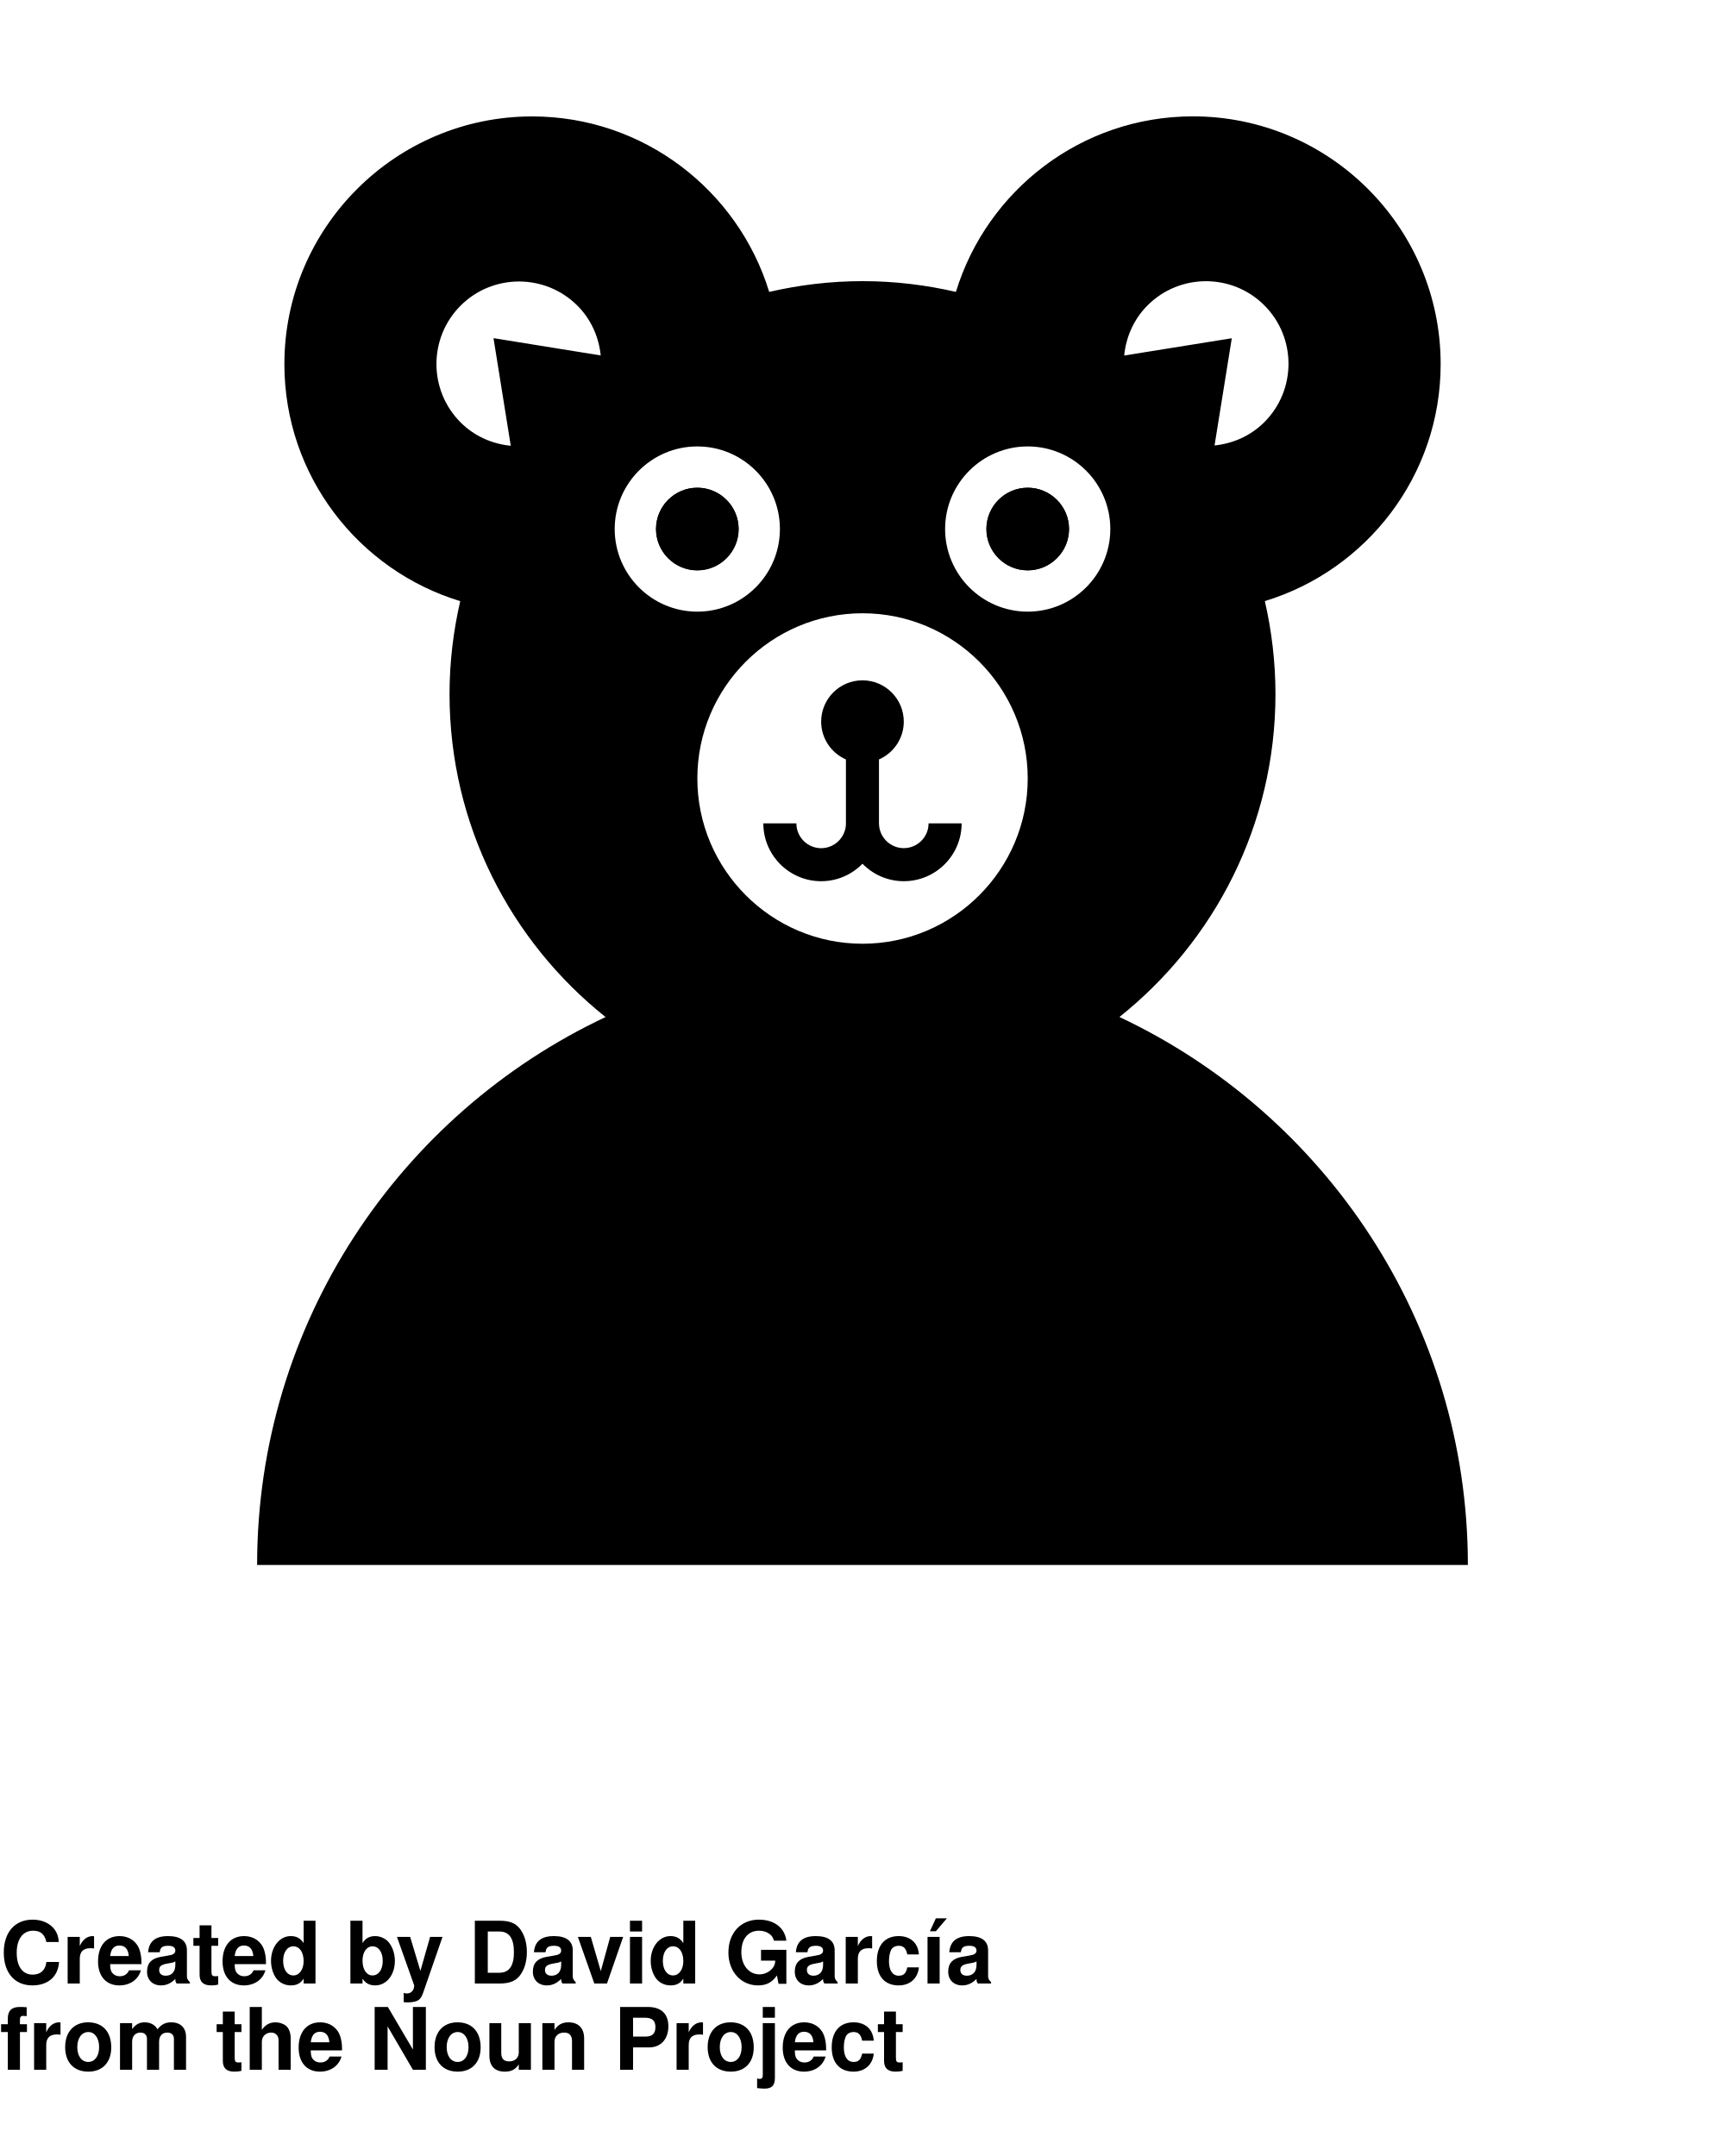
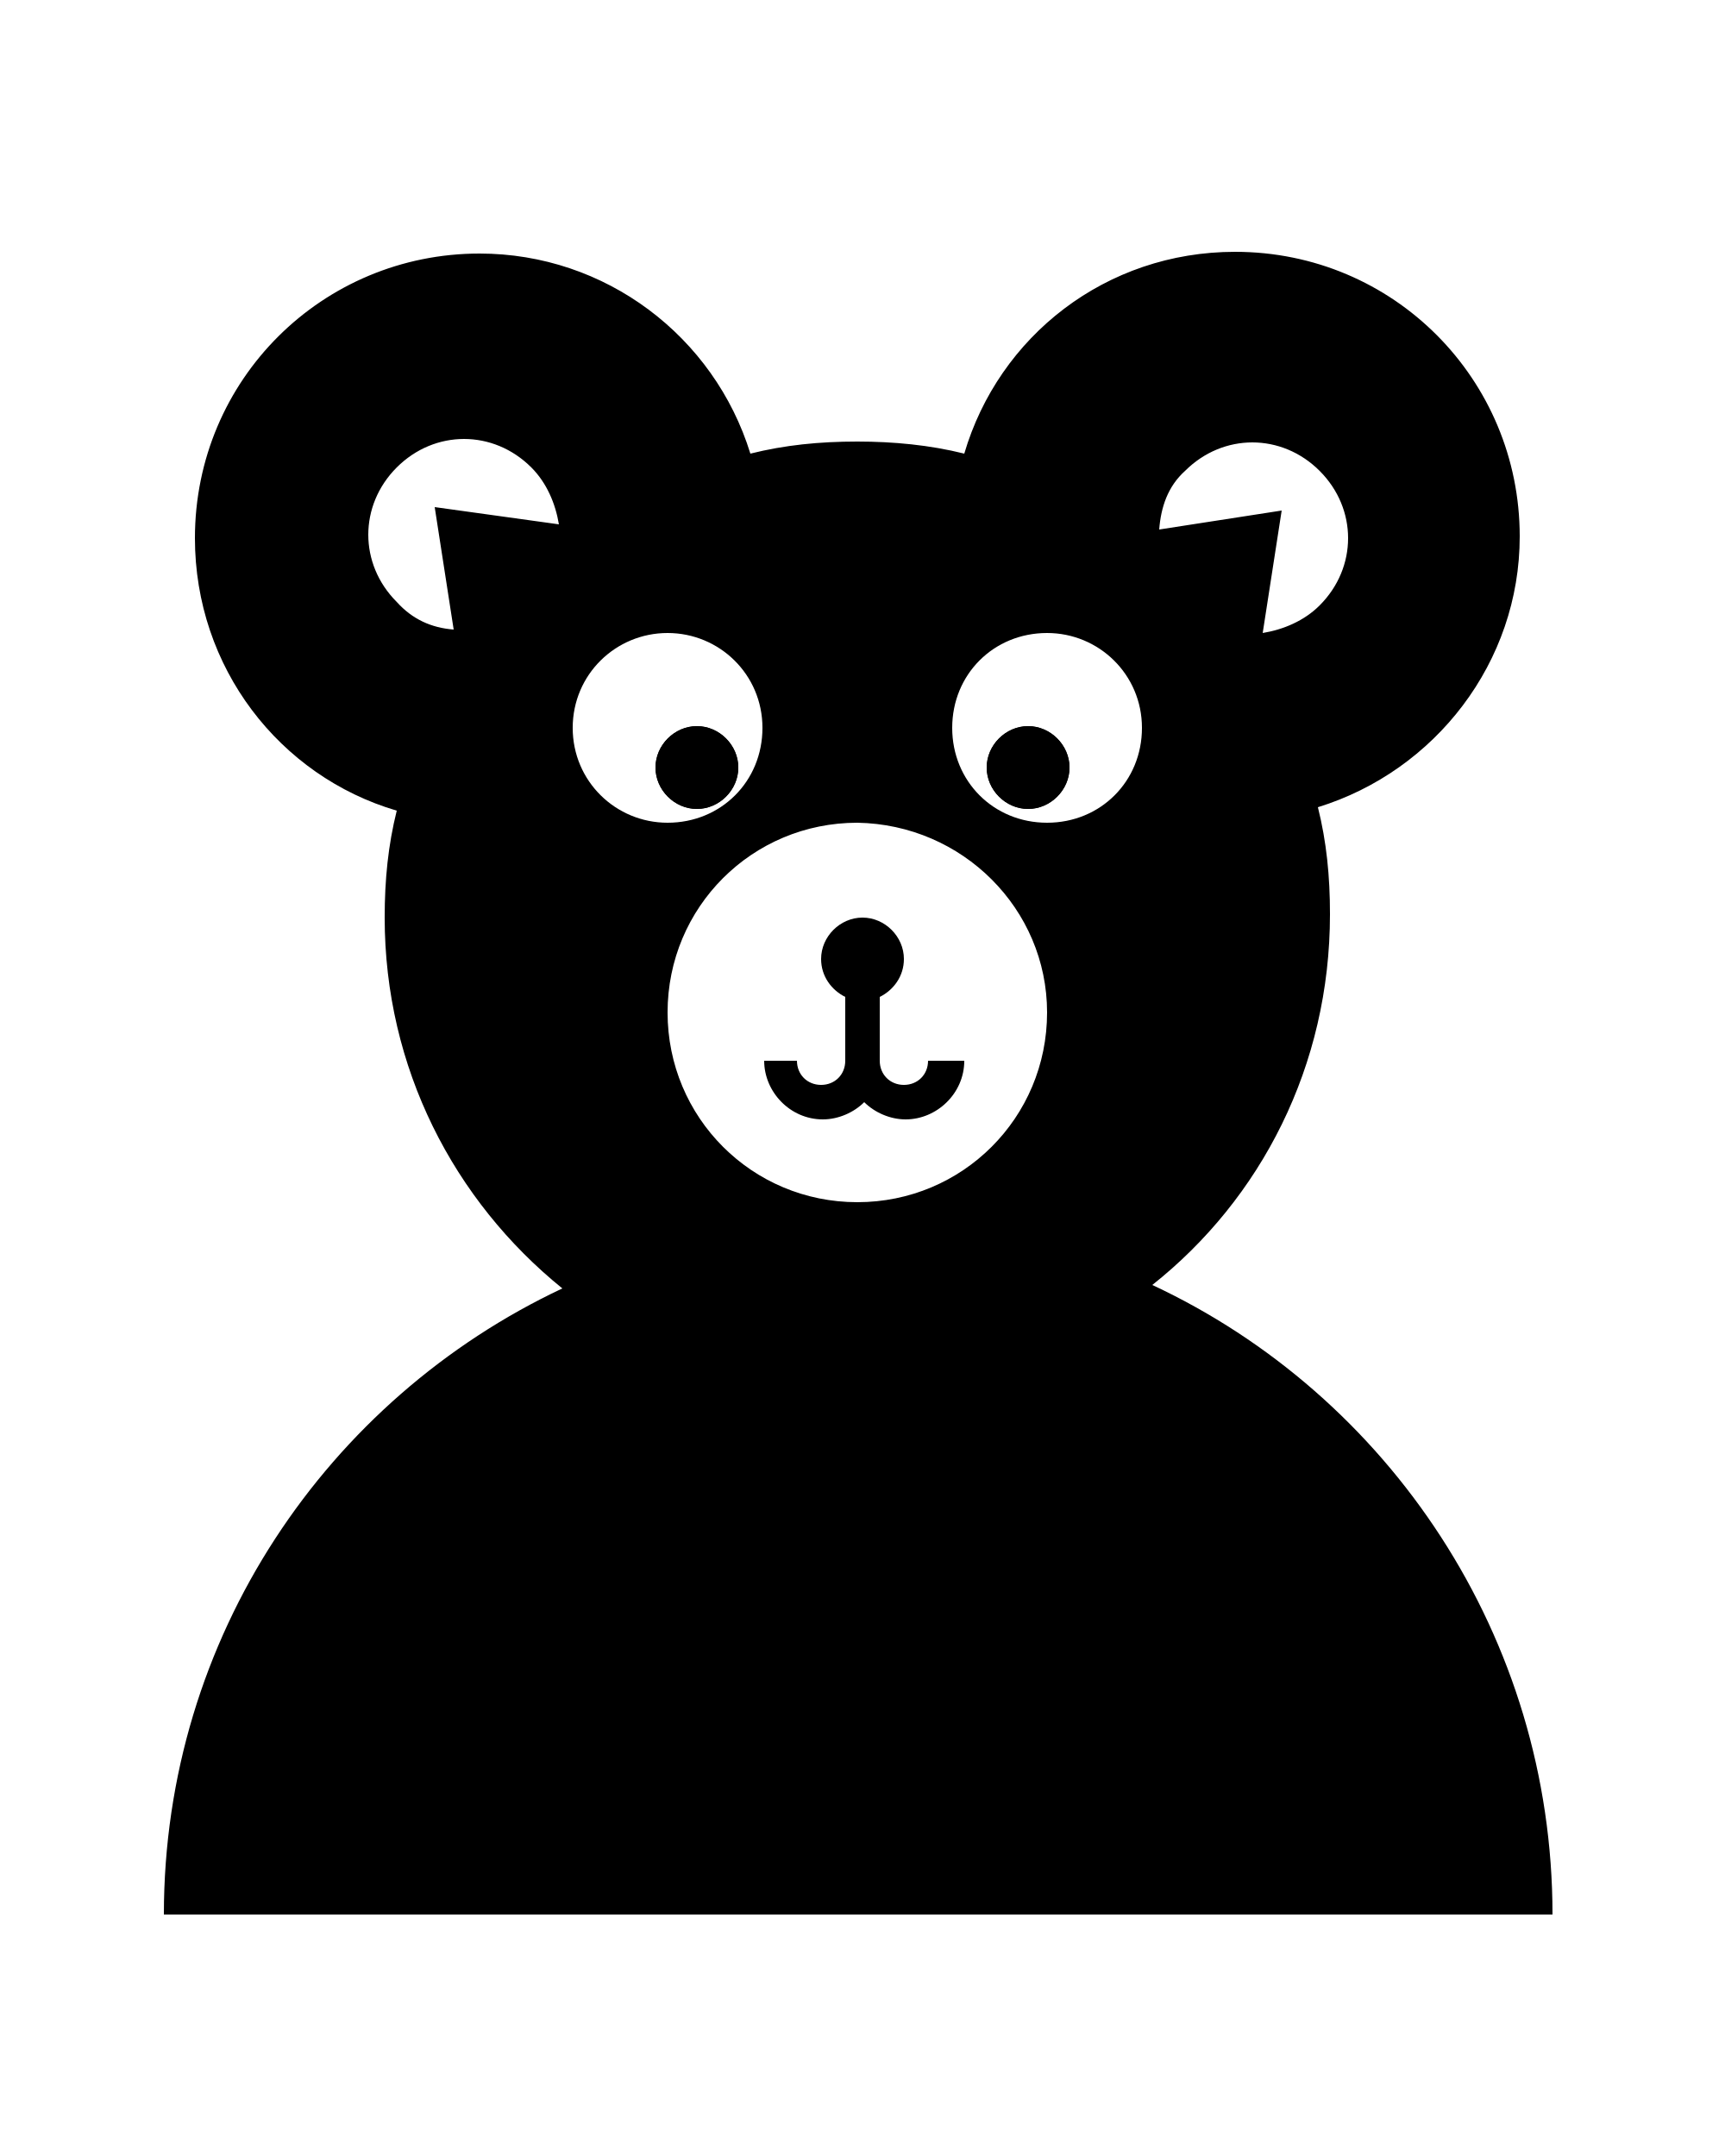
- <svg xmlns="http://www.w3.org/2000/svg" version="1.1" x="0px" y="0px" viewBox="0 0 100 125" enable-background="new 0 0 100 100" xml:space="preserve">
-   <path d="M40.423,28.277c-1.32,0-2.393,1.075-2.393,2.394c0,1.321,1.072,2.396,2.393,2.396c1.321,0,2.396-1.075,2.396-2.396  C42.818,29.353,41.744,28.277,40.423,28.277L40.423,28.277z" />
-   <path d="M59.578,28.277c-1.321,0-2.395,1.075-2.395,2.394c0,1.321,1.071,2.396,2.395,2.396c1.318,0,2.395-1.075,2.395-2.396  C61.973,29.353,60.896,28.277,59.578,28.277L59.578,28.277z" />
-   <path d="M40.423,28.277c-1.32,0-2.393,1.075-2.393,2.394c0,1.321,1.072,2.396,2.393,2.396c1.321,0,2.396-1.075,2.396-2.396  C42.818,29.353,41.744,28.277,40.423,28.277L40.423,28.277z" />
-   <path d="M59.578,28.277c-1.321,0-2.395,1.075-2.395,2.394c0,1.321,1.071,2.396,2.395,2.396c1.318,0,2.395-1.075,2.395-2.396  C61.973,29.353,60.896,28.277,59.578,28.277L59.578,28.277z" />
+ <svg xmlns="http://www.w3.org/2000/svg" version="1.1" id="Layer_1" x="0px" y="0px" viewBox="0 0 100 125" style="enable-background:new 0 0 100 125;" xml:space="preserve">
+   <style type="text/css">
+ 	.st0{fill:none;}
+ </style>
+   <path d="M40.4,42.1c-1.3,0-2.4,1.1-2.4,2.4s1.1,2.4,2.4,2.4c1.3,0,2.4-1.1,2.4-2.4C42.8,43.2,41.7,42.1,40.4,42.1L40.4,42.1z" />
+   <path d="M59.6,42.1c-1.3,0-2.4,1.1-2.4,2.4s1.1,2.4,2.4,2.4c1.3,0,2.4-1.1,2.4-2.4S60.9,42.1,59.6,42.1L59.6,42.1z" />
+   <path d="M40.4,42.1c-1.3,0-2.4,1.1-2.4,2.4s1.1,2.4,2.4,2.4c1.3,0,2.4-1.1,2.4-2.4C42.8,43.2,41.7,42.1,40.4,42.1L40.4,42.1z" />
+   <path d="M59.6,42.1c-1.3,0-2.4,1.1-2.4,2.4s1.1,2.4,2.4,2.4c1.3,0,2.4-1.1,2.4-2.4S60.9,42.1,59.6,42.1L59.6,42.1z" />
  <g>
-     <path fill="none" d="M45.212,30.671c0-2.642-2.146-4.788-4.789-4.788c-2.64,0-4.788,2.146-4.788,4.788s2.148,4.791,4.788,4.791   C43.065,35.462,45.212,33.312,45.212,30.671z" />
-     <path fill="none" d="M59.578,25.883c-2.641,0-4.789,2.146-4.789,4.788s2.148,4.791,4.789,4.791s4.788-2.149,4.788-4.791   S62.219,25.883,59.578,25.883z" />
+     <path class="st0" d="M44.2,42.2c0-3-2.4-5.5-5.5-5.5c-3,0-5.5,2.4-5.5,5.5s2.4,5.5,5.5,5.5C41.8,47.7,44.2,45.2,44.2,42.2z" />
+     <path class="st0" d="M60.7,36.7c-3,0-5.5,2.4-5.5,5.5c0,3.1,2.4,5.5,5.5,5.5c3.1,0,5.5-2.4,5.5-5.5C66.3,39.1,63.7,36.7,60.7,36.7z   " />
    <g>
-       <path fill="none" d="M45.212,30.671c0-2.642-2.146-4.788-4.789-4.788c-2.64,0-4.788,2.146-4.788,4.788s2.148,4.791,4.788,4.791    C43.065,35.462,45.212,33.312,45.212,30.671z" />
-       <path fill="none" d="M59.578,25.883c-2.641,0-4.789,2.146-4.789,4.788s2.148,4.791,4.789,4.791s4.788-2.149,4.788-4.791    S62.219,25.883,59.578,25.883z" />
+       <path class="st0" d="M44.2,42.2c0-3-2.4-5.5-5.5-5.5c-3,0-5.5,2.4-5.5,5.5s2.4,5.5,5.5,5.5C41.8,47.7,44.2,45.2,44.2,42.2z" />
+       <path class="st0" d="M60.7,36.7c-3,0-5.5,2.4-5.5,5.5c0,3.1,2.4,5.5,5.5,5.5c3.1,0,5.5-2.4,5.5-5.5C66.3,39.1,63.7,36.7,60.7,36.7    z" />
      <g>
-         <path fill="none" d="M50.001,35.556c-5.28,0-9.575,4.295-9.575,9.576c0,5.282,4.295,9.584,9.575,9.584     c5.282,0,9.577-4.304,9.577-9.584C59.578,39.851,55.283,35.556,50.001,35.556z" />
-         <path fill="none" d="M59.578,25.883c-2.641,0-4.789,2.146-4.789,4.788s2.148,4.791,4.789,4.791s4.788-2.149,4.788-4.791     S62.219,25.883,59.578,25.883z" />
-         <path fill="none" d="M45.212,30.671c0-2.642-2.146-4.788-4.789-4.788c-2.64,0-4.788,2.146-4.788,4.788s2.148,4.791,4.788,4.791     C43.065,35.462,45.212,33.312,45.212,30.671z" />
+         <path class="st0" d="M49.7,47.8c-6.1,0-11,4.9-11,11s4.9,11,11,11s11-4.9,11-11S55.8,47.8,49.7,47.8z" />
+         <path class="st0" d="M60.7,36.7c-3,0-5.5,2.4-5.5,5.5c0,3.1,2.4,5.5,5.5,5.5c3.1,0,5.5-2.4,5.5-5.5     C66.3,39.1,63.7,36.7,60.7,36.7z" />
+         <path class="st0" d="M44.2,42.2c0-3-2.4-5.5-5.5-5.5c-3,0-5.5,2.4-5.5,5.5s2.4,5.5,5.5,5.5C41.8,47.7,44.2,45.2,44.2,42.2z" />
        <g>
-           <path fill="none" d="M50.001,35.556c-5.28,0-9.575,4.295-9.575,9.576c0,5.282,4.295,9.584,9.575,9.584      c5.282,0,9.577-4.304,9.577-9.584C59.578,39.851,55.283,35.556,50.001,35.556z" />
-           <path fill="none" d="M45.212,30.671c0-2.642-2.146-4.788-4.789-4.788c-2.64,0-4.788,2.146-4.788,4.788s2.148,4.791,4.788,4.791      C43.065,35.462,45.212,33.312,45.212,30.671z" />
-           <path fill="none" d="M59.578,25.883c-2.641,0-4.789,2.146-4.789,4.788s2.148,4.791,4.789,4.791s4.788-2.149,4.788-4.791      S62.219,25.883,59.578,25.883z" />
+           <path class="st0" d="M49.7,47.8c-6.1,0-11,4.9-11,11s4.9,11,11,11s11-4.9,11-11S55.8,47.8,49.7,47.8z" />
+           <path class="st0" d="M44.2,42.2c0-3-2.4-5.5-5.5-5.5c-3,0-5.5,2.4-5.5,5.5s2.4,5.5,5.5,5.5C41.8,47.7,44.2,45.2,44.2,42.2z" />
+           <path class="st0" d="M60.7,36.7c-3,0-5.5,2.4-5.5,5.5c0,3.1,2.4,5.5,5.5,5.5c3.1,0,5.5-2.4,5.5-5.5      C66.3,39.1,63.7,36.7,60.7,36.7z" />
          <g>
-             <path fill="none" d="M40.426,45.132c0,5.282,4.295,9.584,9.575,9.584c5.282,0,9.577-4.304,9.577-9.584       c0-5.281-4.295-9.576-9.577-9.576C44.721,35.556,40.426,39.851,40.426,45.132z" />
-             <path fill="none" d="M45.212,30.671c0-2.642-2.146-4.788-4.789-4.788C43.065,25.883,45.212,28.029,45.212,30.671z" />
-             <path fill="none" d="M26.702,17.72c-1.868,1.868-1.867,4.904,0,6.771c0.811,0.811,1.847,1.25,2.908,1.354l-1.001-6.24       l6.216,1.003c-0.111-1.055-0.545-2.082-1.353-2.888C31.605,15.854,28.568,15.854,26.702,17.72z" />
-             <path fill="none" d="M70.41,25.827c1.055-0.11,2.081-0.546,2.887-1.352c1.866-1.866,1.866-4.904,0-6.771       c-1.865-1.867-4.902-1.867-6.771,0c-0.812,0.813-1.248,1.847-1.354,2.909l6.238-1.002L70.41,25.827z" />
-             <path d="M14.905,90.732h70.189c0-14.027-8.275-26.153-20.199-31.769c5.506-4.39,9.045-11.147,9.045-18.723       c0-1.853-0.219-3.653-0.615-5.39c5.892-1.791,10.191-7.271,10.191-13.741c0-7.92-6.442-14.363-14.363-14.363       c-6.467,0-11.94,4.295-13.738,10.178c-1.738-0.402-3.551-0.624-5.413-0.624c-1.862,0-3.671,0.222-5.411,0.624       C42.791,11.044,37.313,6.75,30.85,6.75c-7.92,0-14.364,6.443-14.364,14.362c0,6.471,4.301,11.95,10.194,13.741       c-0.4,1.735-0.62,3.537-0.62,5.39c0,7.574,3.539,14.333,9.045,18.723C23.182,64.579,14.905,76.705,14.905,90.732z        M66.525,17.704c1.869-1.867,4.906-1.867,6.771,0c1.866,1.867,1.866,4.905,0,6.771c-0.806,0.806-1.832,1.242-2.887,1.352       l0.999-6.216l-6.238,1.002C65.277,19.551,65.714,18.517,66.525,17.704z M28.609,19.605l1.001,6.24       c-1.061-0.104-2.097-0.543-2.908-1.354c-1.867-1.867-1.868-4.903,0-6.771c1.866-1.866,4.903-1.866,6.77,0       c0.808,0.806,1.242,1.833,1.353,2.888L28.609,19.605z M59.578,25.883c2.641,0,4.788,2.146,4.788,4.788       s-2.147,4.791-4.788,4.791s-4.789-2.149-4.789-4.791S56.938,25.883,59.578,25.883z M59.578,45.132       c0,5.28-4.295,9.584-9.577,9.584c-5.28,0-9.575-4.302-9.575-9.584c0-5.281,4.295-9.576,9.575-9.576       C55.283,35.556,59.578,39.851,59.578,45.132z M40.423,25.883c2.643,0,4.789,2.146,4.789,4.788s-2.146,4.791-4.789,4.791       c-2.64,0-4.788-2.149-4.788-4.791S37.783,25.883,40.423,25.883z" />
+             <path class="st0" d="M38.7,58.7c0,6.1,4.9,11,11,11s11-4.9,11-11s-4.9-11-11-11C43.7,47.8,38.7,52.7,38.7,58.7z" />
+             <path class="st0" d="M44.2,42.2c0-3-2.4-5.5-5.5-5.5C41.8,36.7,44.2,39.1,44.2,42.2z" />
+             <path class="st0" d="M23,27.3c-2.2,2.2-2.2,5.6,0,7.8c0.9,0.9,2.1,1.4,3.3,1.6l-1.1-7.1l7.1,1.1c-0.1-1.3-0.6-2.4-1.6-3.3       C28.6,25.2,25.2,25.2,23,27.3z" />
+             <path class="st0" d="M73.1,36.5c1.3-0.1,2.4-0.6,3.3-1.6c2.2-2.2,2.2-5.6,0-7.8c-2.2-2.2-5.6-2.2-7.8,0       c-0.9,0.9-1.4,2.1-1.6,3.3l7.1-1.1L73.1,36.5z" />
+             <path d="M9.5,111H90c0-16.1-9.5-30.1-23.2-36.5c6.3-5,10.3-12.7,10.3-21.5c0-2.2-0.2-4.2-0.7-6.2c6.8-2.1,11.7-8.4,11.7-15.7       c0-9.1-7.3-16.5-16.5-16.5c-7.5,0-13.7,4.9-15.7,11.7c-2-0.5-4.1-0.7-6.2-0.7c-2.2,0-4.2,0.2-6.2,0.7       c-2.1-6.8-8.4-11.6-15.7-11.6c-9.1,0-16.5,7.3-16.5,16.5C11.3,38.7,16.2,45,23,47c-0.5,2-0.7,4-0.7,6.2c0,8.7,4,16.4,10.3,21.5       C19,81.1,9.5,94.9,9.5,111z M68.7,27.3c2.2-2.2,5.6-2.2,7.8,0c2.2,2.2,2.2,5.6,0,7.8c-0.9,0.9-2.1,1.4-3.3,1.6l1.1-7.1       l-7.1,1.1C67.3,29.4,67.7,28.2,68.7,27.3z M25.2,29.4l1.1,7.1c-1.3-0.1-2.4-0.6-3.3-1.6c-2.2-2.2-2.2-5.6,0-7.8       c2.2-2.2,5.6-2.2,7.8,0c0.9,0.9,1.4,2.1,1.6,3.3L25.2,29.4z M60.7,36.7c3,0,5.5,2.4,5.5,5.5c0,3.1-2.4,5.5-5.5,5.5       c-3.1,0-5.5-2.4-5.5-5.5C55.2,39.1,57.6,36.7,60.7,36.7z M60.7,58.7c0,6.1-4.9,11-11,11s-11-4.9-11-11s4.9-11,11-11       C55.8,47.8,60.7,52.7,60.7,58.7z M38.7,36.7c3,0,5.5,2.4,5.5,5.5c0,3.1-2.4,5.5-5.5,5.5c-3,0-5.5-2.4-5.5-5.5       C33.2,39.1,35.7,36.7,38.7,36.7z" />
          </g>
        </g>
      </g>
    </g>
  </g>
-   <path d="M53.83,47.736c0,0.793-0.645,1.437-1.436,1.437c-0.789,0-1.432-0.639-1.438-1.429c0-0.002,0-0.005,0-0.008h-0.001v-3.705  c0.844-0.371,1.438-1.214,1.438-2.191c0-1.323-1.074-2.396-2.396-2.396c-1.321,0-2.393,1.074-2.393,2.396  c0,0.978,0.591,1.82,1.435,2.191v3.705c0,0.003,0.002,0.006,0.002,0.008c-0.006,0.79-0.646,1.429-1.436,1.432  c-0.793,0-1.438-0.646-1.438-1.439h-1.916c0,1.85,1.505,3.354,3.354,3.354C48.544,51.09,49.39,50.7,50,50.078  c0.607,0.622,1.455,1.012,2.395,1.012c1.848,0,3.352-1.503,3.352-3.353L53.83,47.736L53.83,47.736z" />
-   <text x="0" y="115" fill="#000000" font-size="5px" font-weight="bold" font-family="'Helvetica Neue', Helvetica, Arial-Unicode, Arial, Sans-serif">Created by David García</text>
-   <text x="0" y="120" fill="#000000" font-size="5px" font-weight="bold" font-family="'Helvetica Neue', Helvetica, Arial-Unicode, Arial, Sans-serif">from the Noun Project</text>
+   <path d="M53.8,61.5c0,0.8-0.6,1.4-1.4,1.4c-0.8,0-1.4-0.6-1.4-1.4l0,0l0,0v-3.7c0.8-0.4,1.4-1.2,1.4-2.2c0-1.3-1.1-2.4-2.4-2.4  c-1.3,0-2.4,1.1-2.4,2.4c0,1,0.6,1.8,1.4,2.2v3.7l0,0c0,0.8-0.6,1.4-1.4,1.4c-0.8,0-1.4-0.6-1.4-1.4h-1.9c0,1.8,1.5,3.4,3.4,3.4  c0.9,0,1.8-0.4,2.4-1c0.6,0.6,1.5,1,2.4,1c1.8,0,3.4-1.5,3.4-3.4H53.8L53.8,61.5z" />
</svg>
